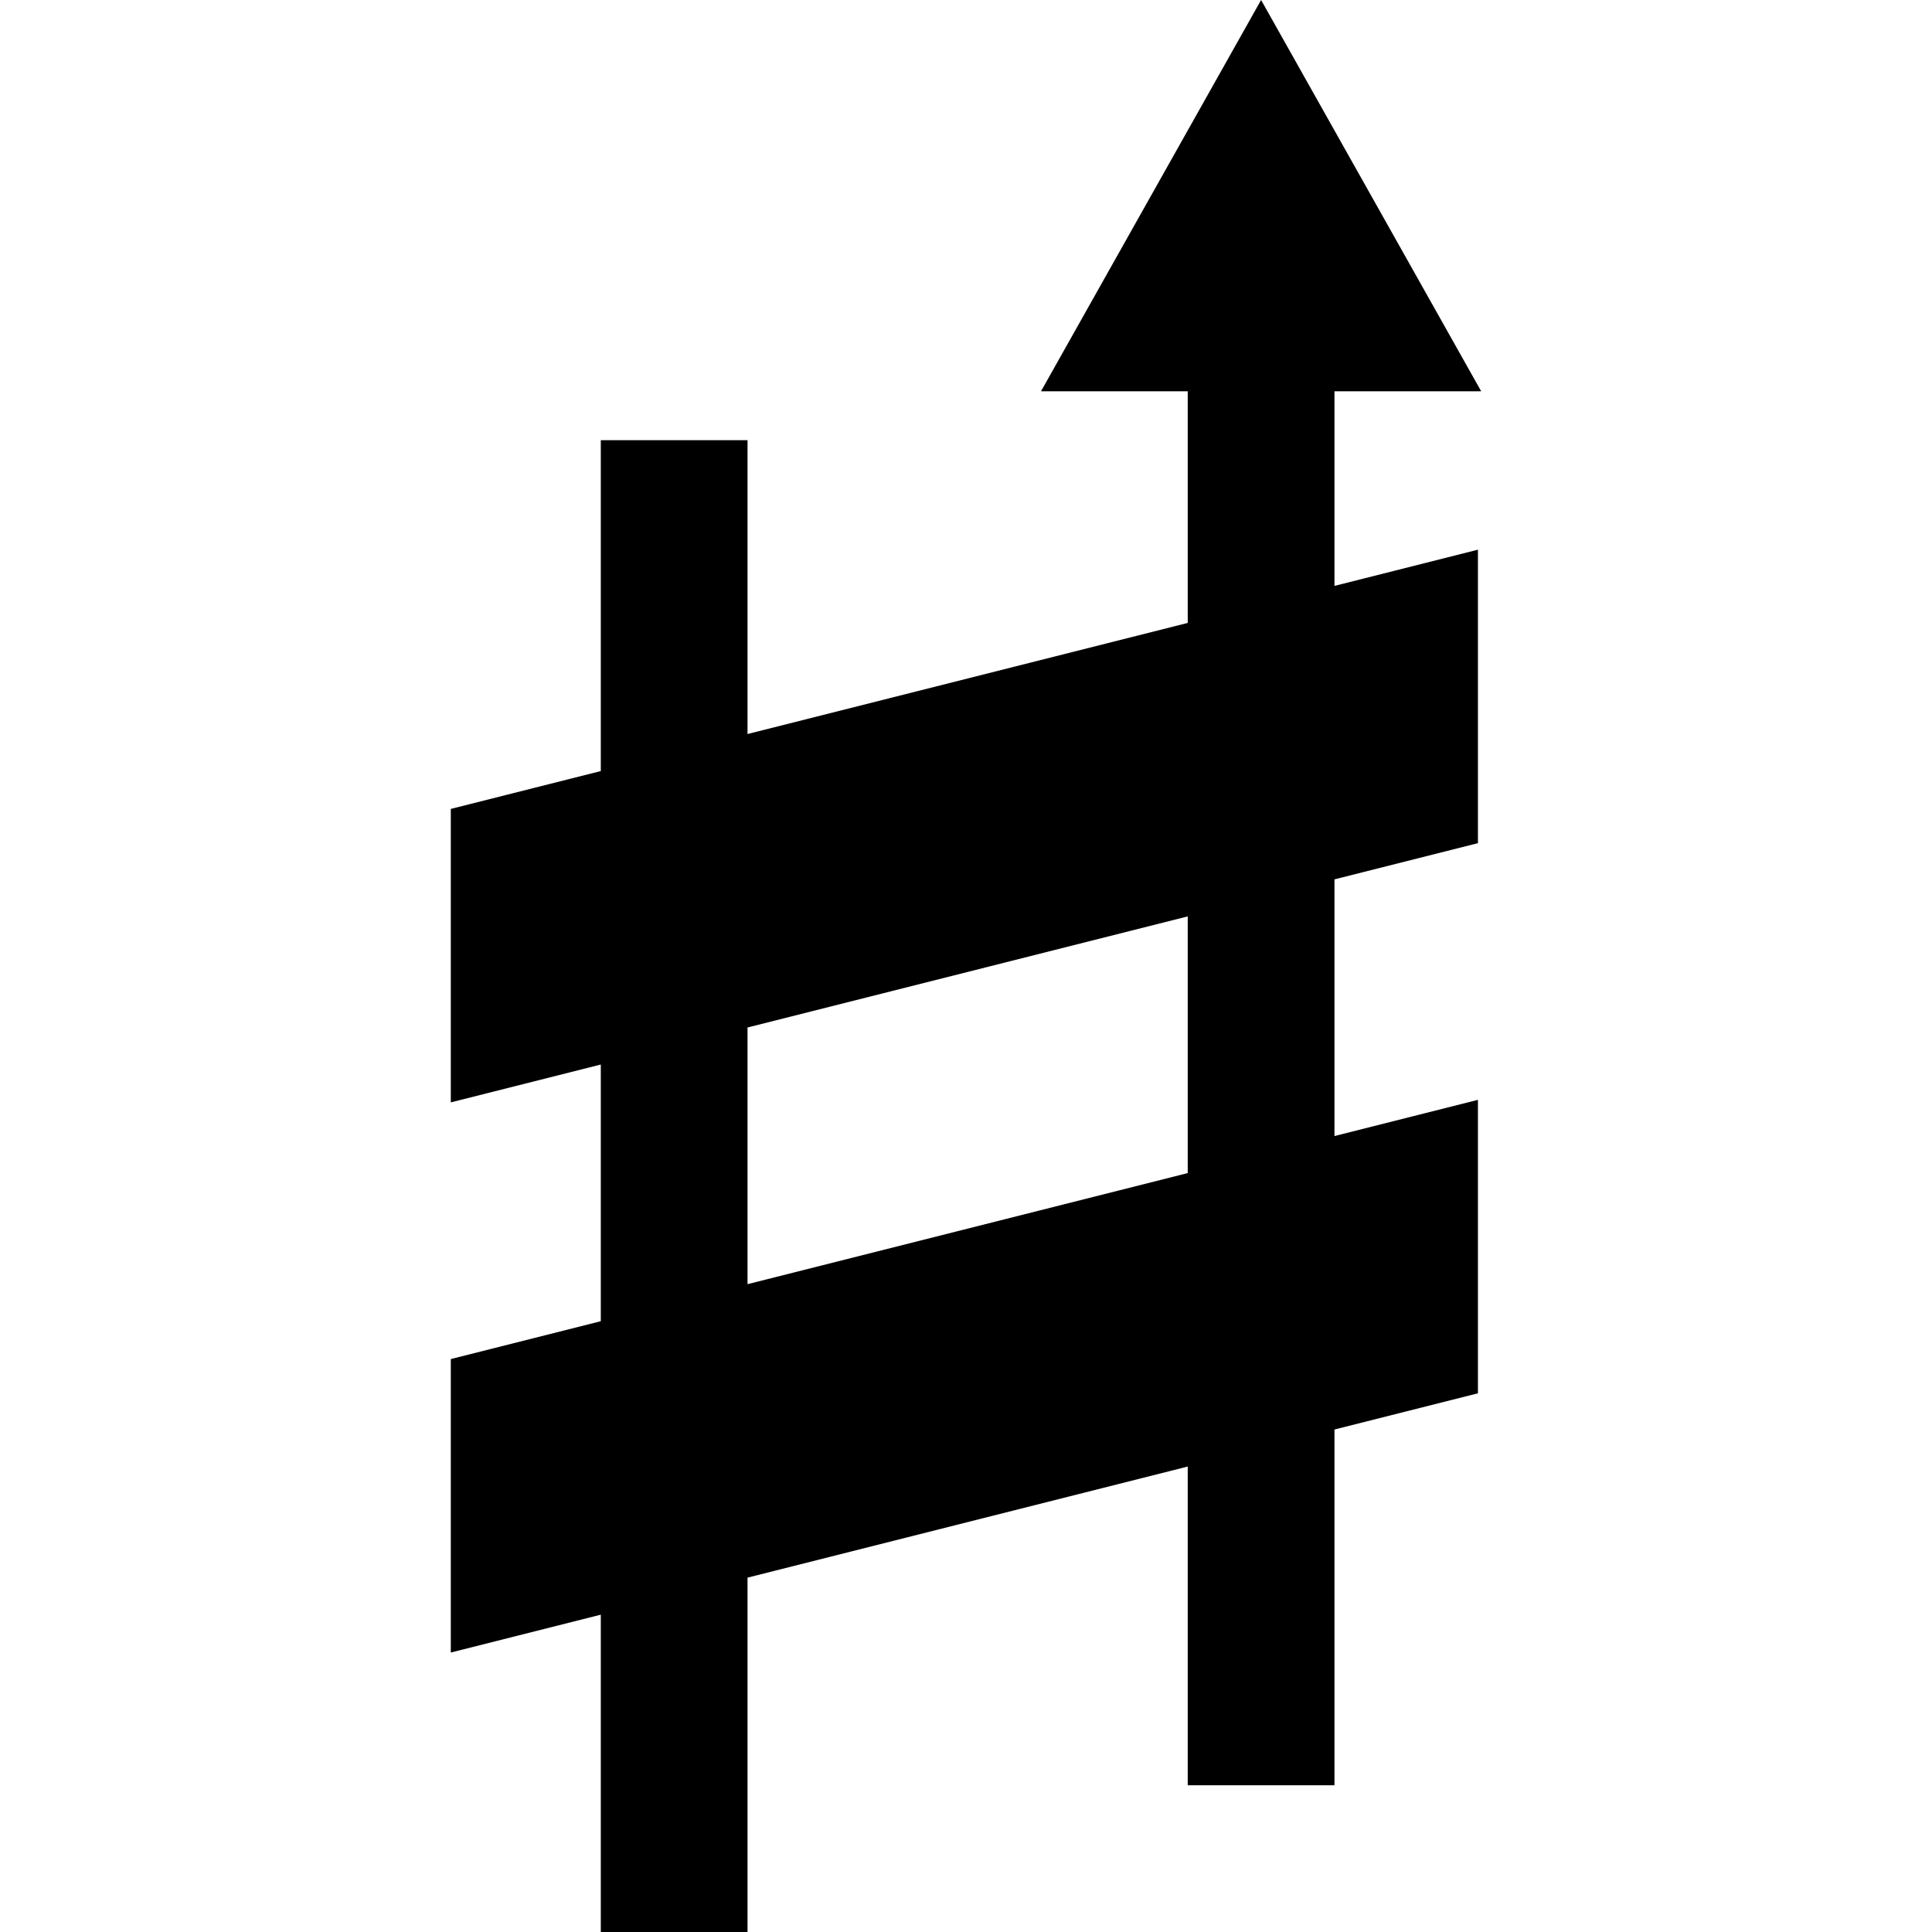
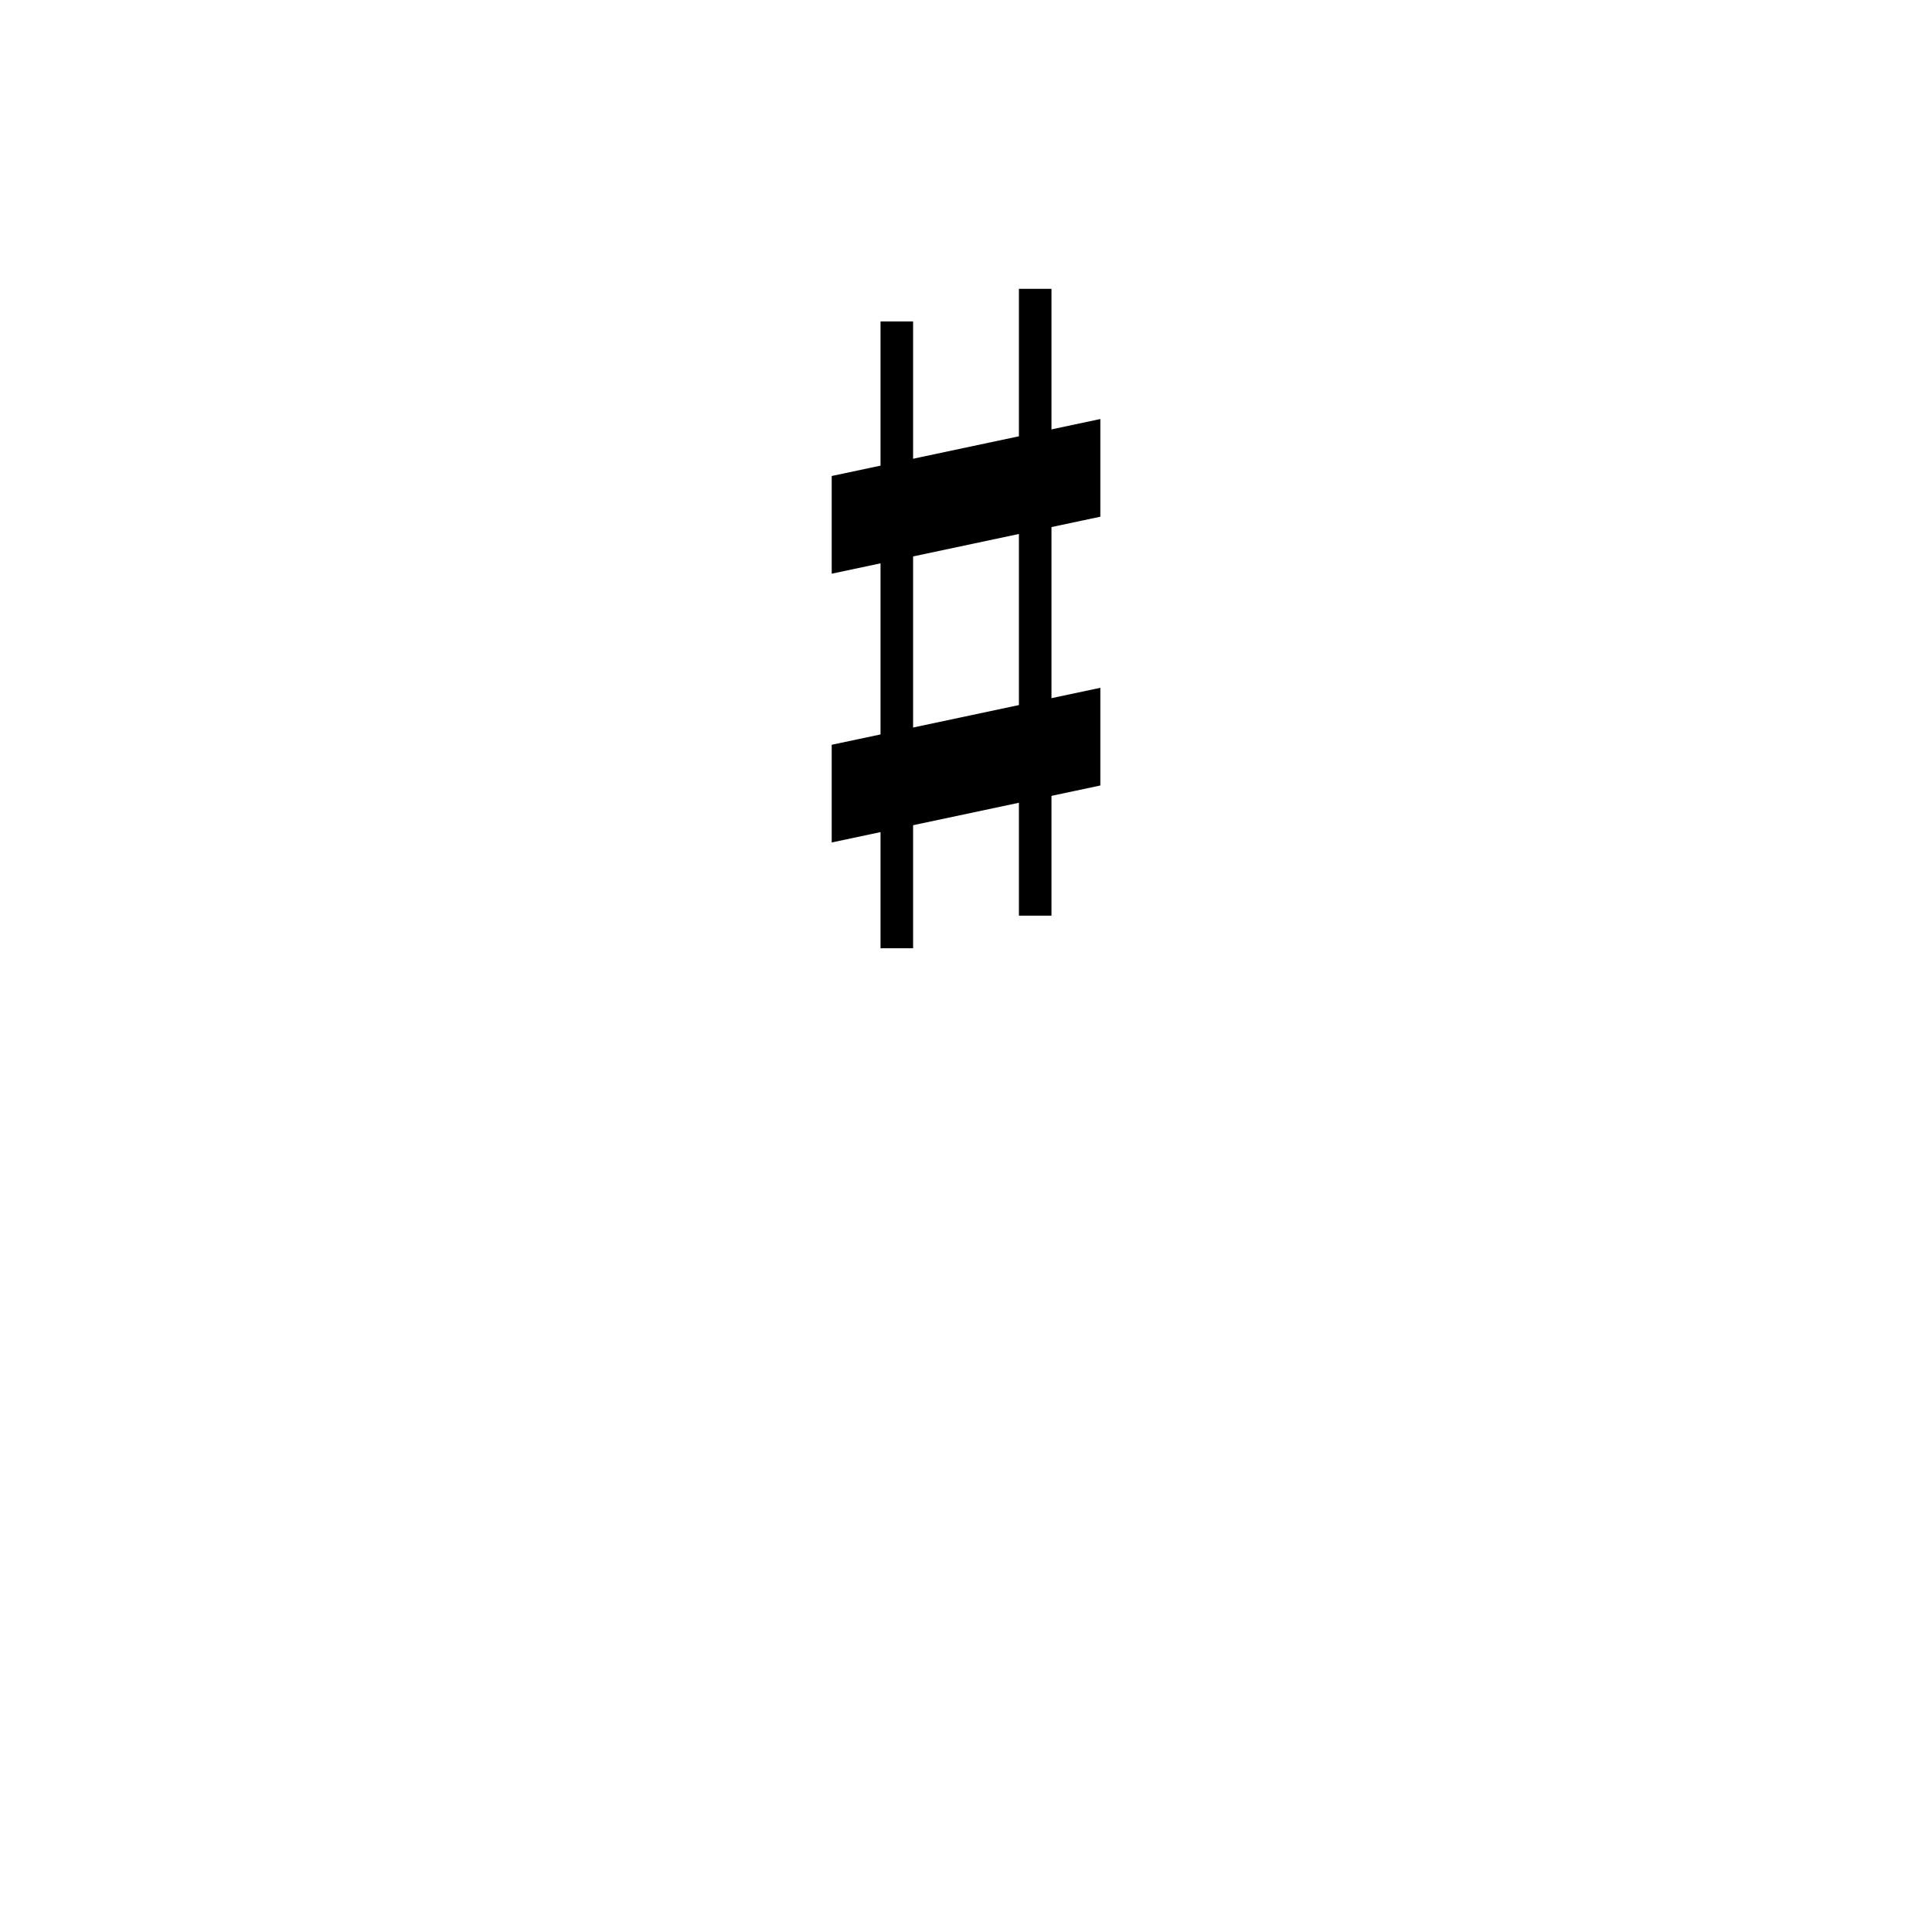
- <svg xmlns="http://www.w3.org/2000/svg" version="1.1" id="Capa_1" x="0px" y="0px" viewBox="0 0 395 395" style="enable-background:new 0 0 395 395;" xml:space="preserve">
-   <path id="XMLID_905_" d="M272.833,80h30l-45-80l-45,80h30v47.358l-90,22.714V90h-30v67.645l-30.666,7.739v60l30.666-7.739v52.478  l-30.666,7.739v60l30.666-7.739V395h30v-72.449l90-22.714V365h30v-72.734l29.334-7.403v-60l-29.334,7.403v-52.479l29.334-7.403v-60  l-29.334,7.403V80z M242.833,239.837l-90,22.714v-52.479l90-22.714V239.837z" />
+ <svg xmlns="http://www.w3.org/2000/svg" version="1.1" id="Capa_1" x="0px" y="0px" viewBox="0 0 88 88" style="enable-background:new 0 0 395 395;" xml:space="preserve">
+   <rect id="Rectangle 1264" x="40.107" y="14.641" width="1.483" height="28.551" fill="black" />
+   <rect id="Rectangle 1265" x="46.41" y="13.156" width="1.483" height="28.551" fill="black" />
+   <path id="Rectangle 1266" d="M37.883 21.681L50.119 19.086V23.535L37.883 26.131V21.681Z" fill="black" />
+   <path id="Rectangle 1267" d="M37.883 33.924L50.119 31.328V35.778L37.883 38.373V33.924Z" fill="black" />
</svg>
